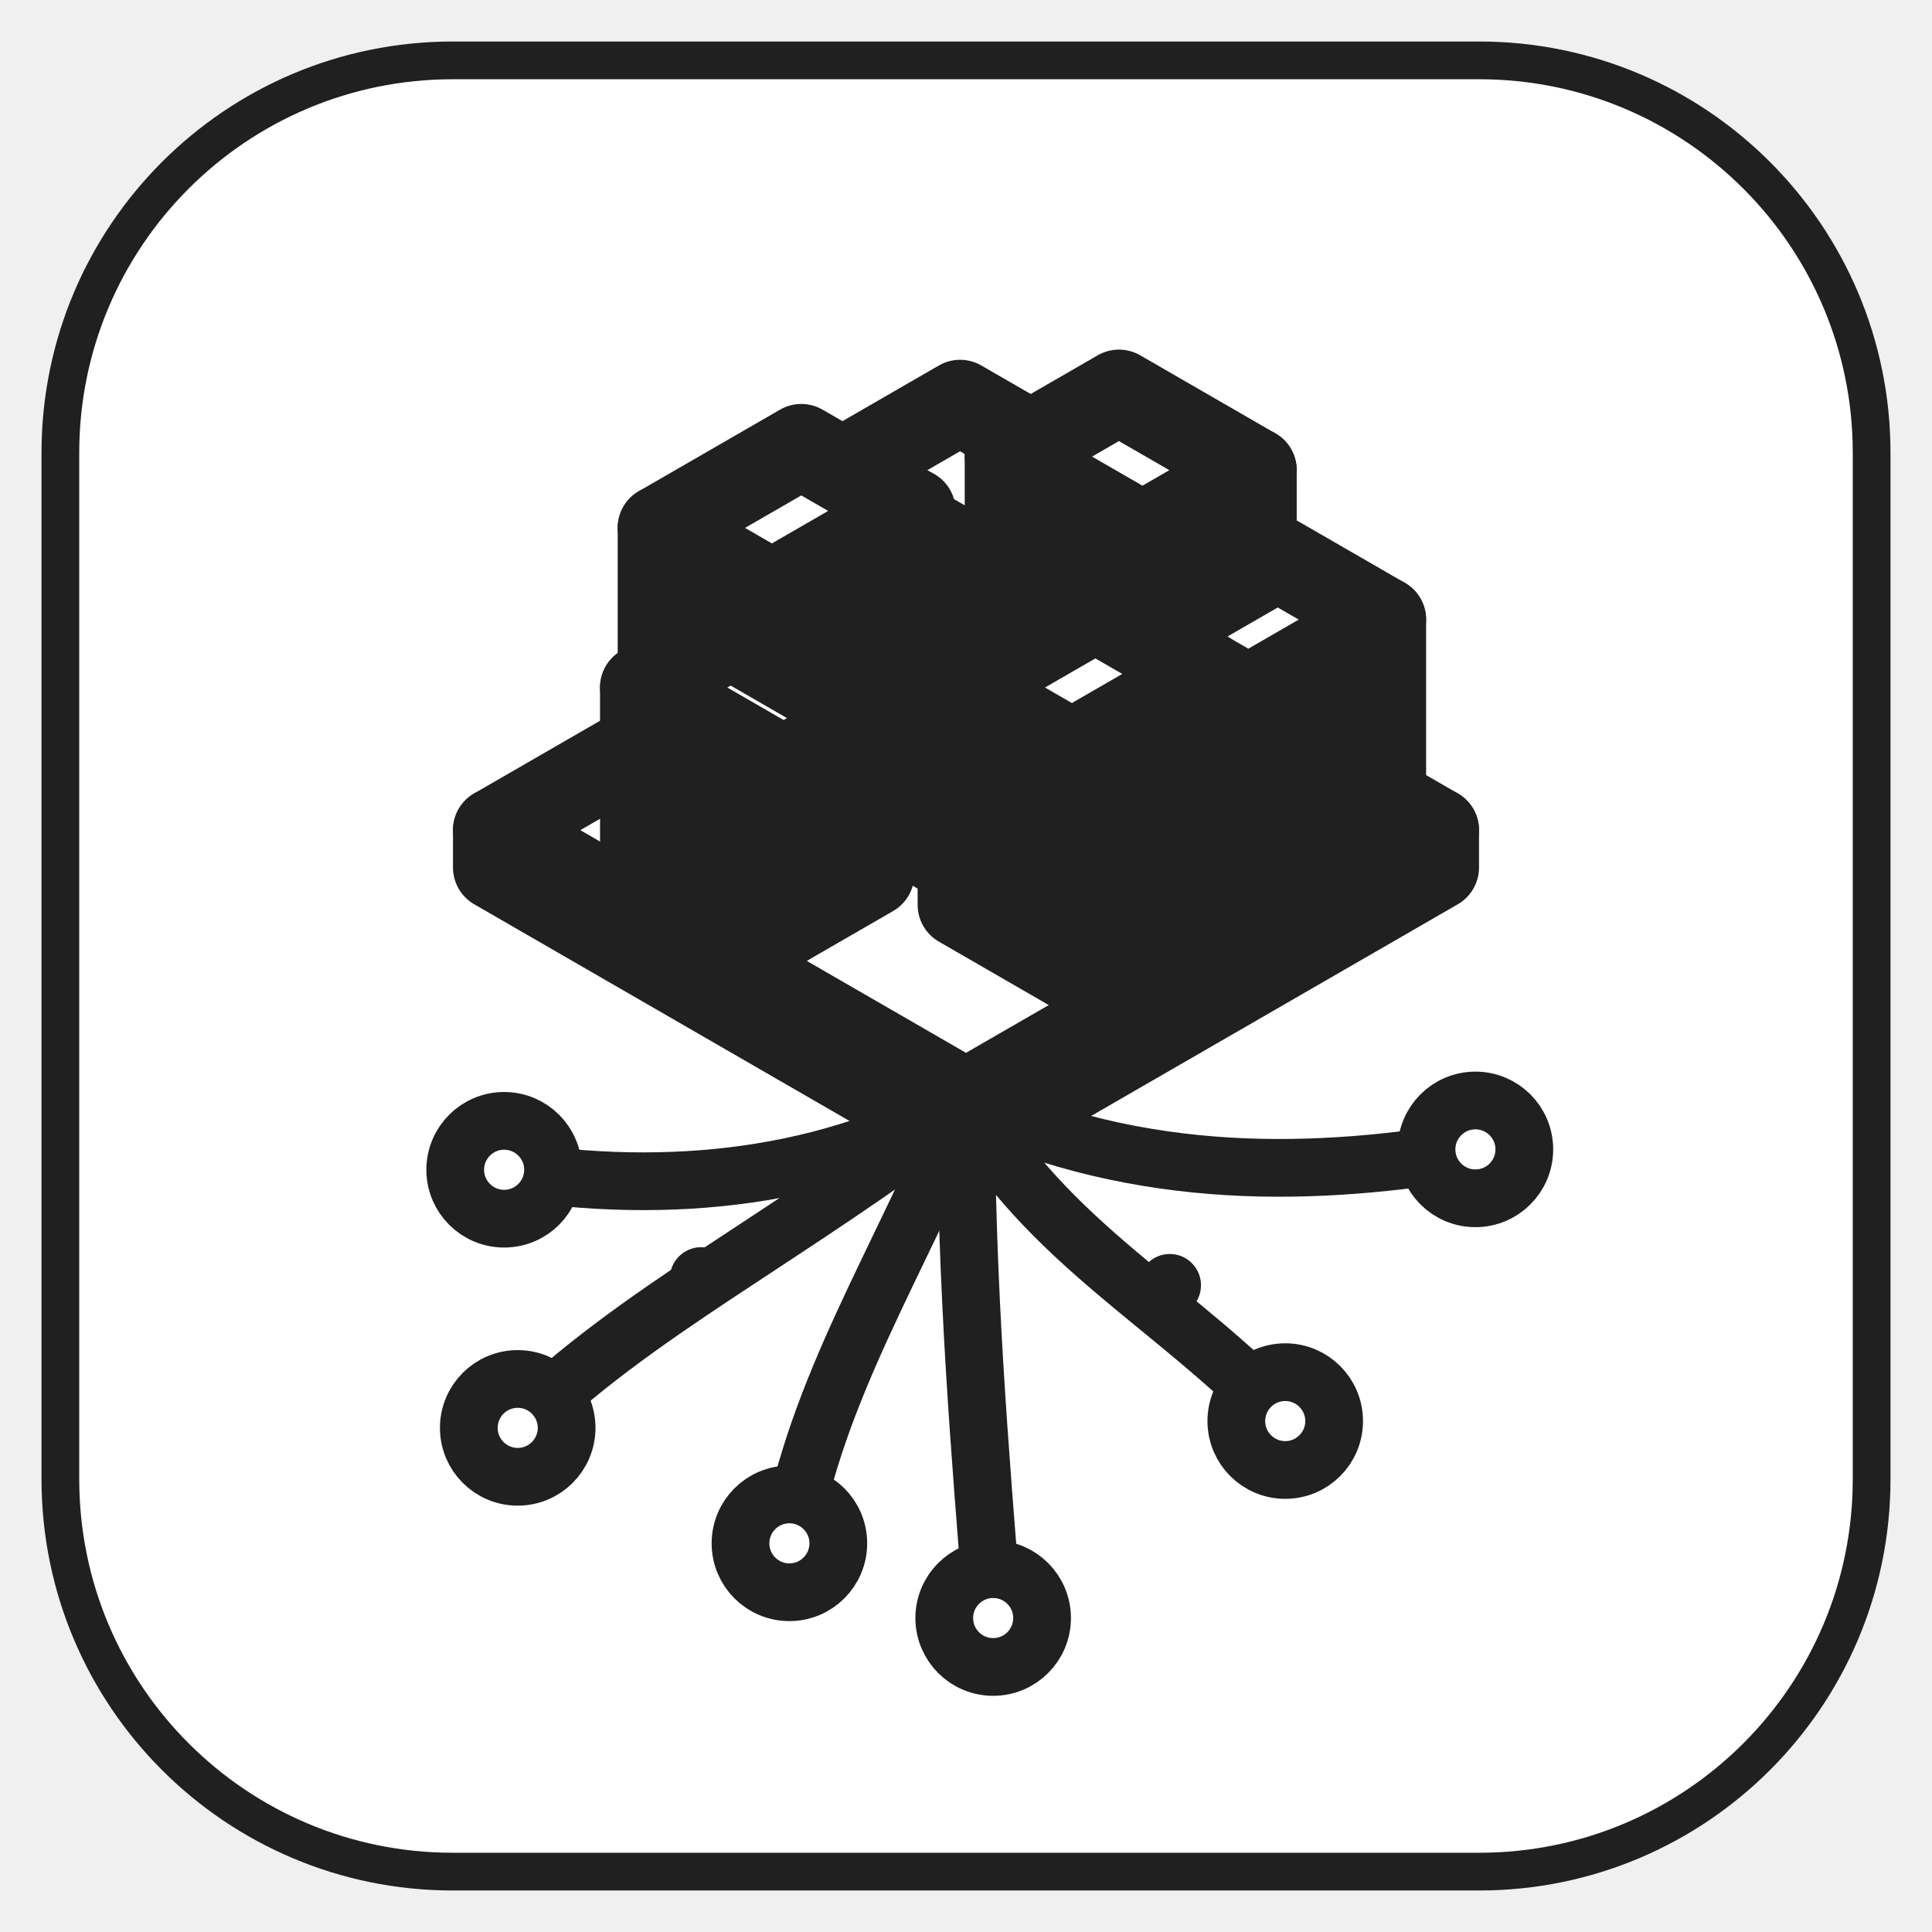
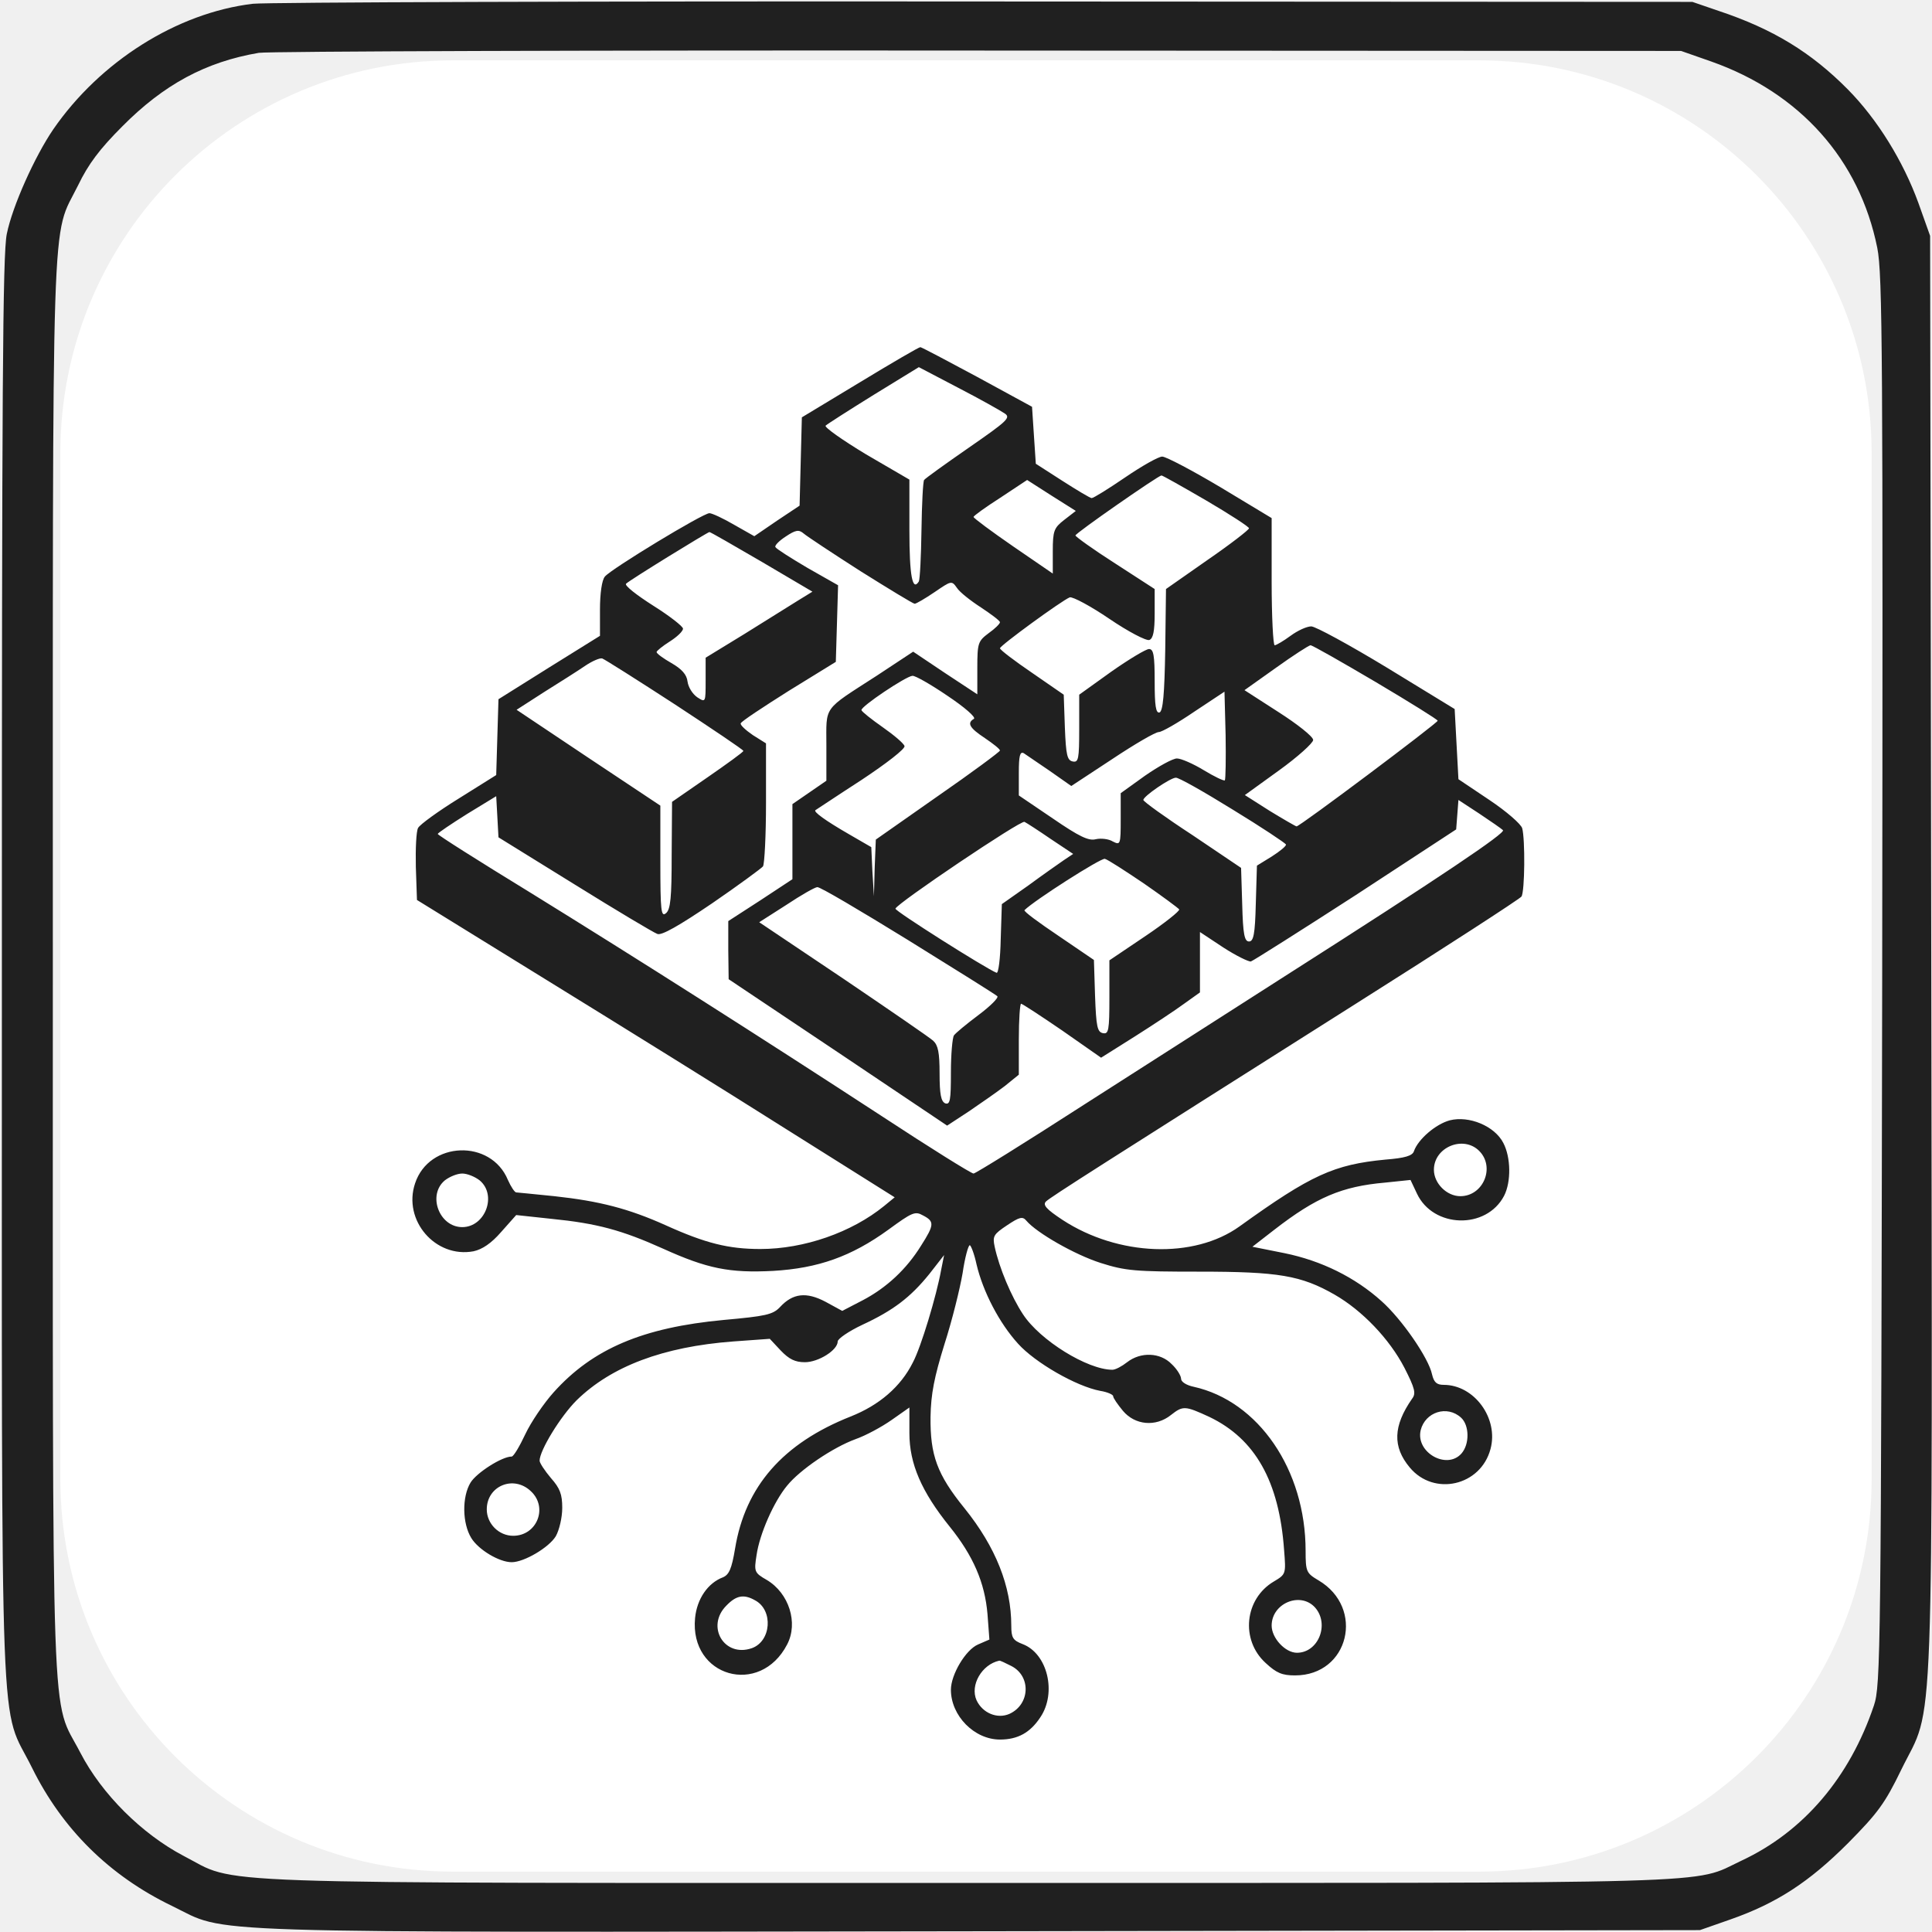
- <svg xmlns="http://www.w3.org/2000/svg" width="512" height="512" viewBox="0 0 512 512">
-   <rect x="16" y="16" width="480" height="480" rx="104" fill="#FFFFFF" />
-   <rect x="16" y="16" width="480" height="480" rx="104" fill="none" stroke="#202020" stroke-width="10" />
-   <g transform="translate(40 40) scale(18)">
-     <path d="M18.928 10 L12 14 L12 14.55 L18.928 10.55 Z" fill="#202020" stroke="#202020" stroke-width="1.25" stroke-linecap="round" stroke-linejoin="round" />
-     <path d="M12 14 L5.072 10 L5.072 10.55 L12 14.55 Z" fill="#202020" stroke="#202020" stroke-width="1.25" stroke-linecap="round" stroke-linejoin="round" />
-     <path d="M12 6 L18.928 10 L12 14 L5.072 10 Z" fill="#FFFFFF" stroke="#202020" stroke-width="1.25" stroke-linecap="round" stroke-linejoin="round" />
-     <path d="M13.905 4.85 L12 5.95 L12 8.15 L13.905 7.05 Z" fill="#202020" stroke="#202020" stroke-width="1.25" stroke-linecap="round" stroke-linejoin="round" />
-     <path d="M12 5.95 L10.008 4.8 L10.008 7 L12 8.15 Z" fill="#202020" stroke="#202020" stroke-width="1.25" stroke-linecap="round" stroke-linejoin="round" />
-     <path d="M11.913 3.7 L13.905 4.85 L12 5.95 L10.008 4.8 Z" fill="#FFFFFF" stroke="#202020" stroke-width="1.25" stroke-linecap="round" stroke-linejoin="round" />
-     <path d="M16.244 4.7 L14.598 5.65 L14.598 9.35 L16.244 8.4 Z" fill="#202020" stroke="#202020" stroke-width="1.25" stroke-linecap="round" stroke-linejoin="round" />
-     <path d="M14.598 5.65 L12.606 4.5 L12.606 8.2 L14.598 9.35 Z" fill="#202020" stroke="#202020" stroke-width="1.25" stroke-linecap="round" stroke-linejoin="round" />
-     <path d="M14.252 3.55 L16.244 4.7 L14.598 5.65 L12.606 4.5 Z" fill="#FFFFFF" stroke="#202020" stroke-width="1.25" stroke-linecap="round" stroke-linejoin="round" />
-     <path d="M18.149 6.9 L16.157 8.05 L16.157 10.65 L18.149 9.5 Z" fill="#202020" stroke="#202020" stroke-width="1.25" stroke-linecap="round" stroke-linejoin="round" />
-     <path d="M16.157 8.05 L14.598 7.15 L14.598 9.75 L16.157 10.65 Z" fill="#202020" stroke="#202020" stroke-width="1.25" stroke-linecap="round" stroke-linejoin="round" />
-     <path d="M16.59 6 L18.149 6.9 L16.157 8.05 L14.598 7.15 Z" fill="#FFFFFF" stroke="#202020" stroke-width="1.25" stroke-linecap="round" stroke-linejoin="round" />
-     <path d="M11.221 5.3 L9.142 6.5 L9.142 9.5 L11.221 8.3 Z" fill="#202020" stroke="#202020" stroke-width="1.25" stroke-linecap="round" stroke-linejoin="round" />
-     <path d="M9.142 6.5 L7.497 5.55 L7.497 8.55 L9.142 9.5 Z" fill="#202020" stroke="#202020" stroke-width="1.25" stroke-linecap="round" stroke-linejoin="round" />
-     <path d="M9.575 4.35 L11.221 5.3 L9.142 6.5 L7.497 5.55 Z" fill="#FFFFFF" stroke="#202020" stroke-width="1.25" stroke-linecap="round" stroke-linejoin="round" />
-     <path d="M13.819 7.5 L12 8.55 L12 10.55 L13.819 9.5 Z" fill="#202020" stroke="#202020" stroke-width="1.25" stroke-linecap="round" stroke-linejoin="round" />
-     <path d="M12 8.55 L10.181 7.5 L10.181 9.5 L12 10.55 Z" fill="#202020" stroke="#202020" stroke-width="1.25" stroke-linecap="round" stroke-linejoin="round" />
-     <path d="M12 6.45 L13.819 7.5 L12 8.55 L10.181 7.5 Z" fill="#FFFFFF" stroke="#202020" stroke-width="1.25" stroke-linecap="round" stroke-linejoin="round" />
-     <path d="M15.551 7.7 L13.559 8.85 L13.559 12.05 L15.551 10.9 Z" fill="#202020" stroke="#202020" stroke-width="1.25" stroke-linecap="round" stroke-linejoin="round" />
-     <path d="M13.559 8.85 L11.913 7.9 L11.913 11.1 L13.559 12.05 Z" fill="#202020" stroke="#202020" stroke-width="1.25" stroke-linecap="round" stroke-linejoin="round" />
-     <path d="M13.905 6.75 L15.551 7.7 L13.559 8.85 L11.913 7.9 Z" fill="#FFFFFF" stroke="#202020" stroke-width="1.25" stroke-linecap="round" stroke-linejoin="round" />
-     <path d="M10.614 8.35 L9.315 9.1 L9.315 11.4 L10.614 10.65 Z" fill="#202020" stroke="#202020" stroke-width="1.25" stroke-linecap="round" stroke-linejoin="round" />
-     <path d="M9.315 9.1 L7.237 7.9 L7.237 10.2 L9.315 11.4 Z" fill="#202020" stroke="#202020" stroke-width="1.25" stroke-linecap="round" stroke-linejoin="round" />
-     <path d="M8.536 7.15 L10.614 8.35 L9.315 9.1 L7.237 7.9 Z" fill="#FFFFFF" stroke="#202020" stroke-width="1.25" stroke-linecap="round" stroke-linejoin="round" />
-     <path d="M12 14 C10 15.1 7.7 15.4 5.2 15" fill="none" stroke="#202020" stroke-width="0.85" stroke-linecap="round" stroke-linejoin="round" />
-     <path d="M12 14 C9.4 16 7.1 17.1 5.4 18.8" fill="none" stroke="#202020" stroke-width="0.85" stroke-linecap="round" stroke-linejoin="round" />
-     <path d="M12 14 C11 16.4 9.8 18.2 9.4 20.5" fill="none" stroke="#202020" stroke-width="0.85" stroke-linecap="round" stroke-linejoin="round" />
-     <path d="M12 14 C12 16.7 12.2 19.1 12.4 21.6" fill="none" stroke="#202020" stroke-width="0.85" stroke-linecap="round" stroke-linejoin="round" />
-     <path d="M12 14 C13.2 16.1 15.1 17 16.7 18.7" fill="none" stroke="#202020" stroke-width="0.85" stroke-linecap="round" stroke-linejoin="round" />
-     <path d="M12 14 C14.6 15.2 17.2 15.1 19.5 14.7" fill="none" stroke="#202020" stroke-width="0.85" stroke-linecap="round" stroke-linejoin="round" />
-     <circle cx="5.2" cy="15" r="0.72" fill="#FFFFFF" stroke="#202020" stroke-width="0.85" stroke-linecap="round" stroke-linejoin="round" />
-     <circle cx="5.4" cy="18.8" r="0.72" fill="#FFFFFF" stroke="#202020" stroke-width="0.85" stroke-linecap="round" stroke-linejoin="round" />
-     <circle cx="9.4" cy="20.5" r="0.72" fill="#FFFFFF" stroke="#202020" stroke-width="0.85" stroke-linecap="round" stroke-linejoin="round" />
-     <circle cx="12.4" cy="21.6" r="0.72" fill="#FFFFFF" stroke="#202020" stroke-width="0.85" stroke-linecap="round" stroke-linejoin="round" />
-     <circle cx="16.7" cy="18.7" r="0.72" fill="#FFFFFF" stroke="#202020" stroke-width="0.85" stroke-linecap="round" stroke-linejoin="round" />
-     <circle cx="19.5" cy="14.7" r="0.72" fill="#FFFFFF" stroke="#202020" stroke-width="0.85" stroke-linecap="round" stroke-linejoin="round" />
-     <circle cx="8.1" cy="16.6" r="0.46" fill="#202020" />
-     <circle cx="15" cy="16.7" r="0.46" fill="#202020" />
+ <svg xmlns="http://www.w3.org/2000/svg" width="512" height="512" viewBox="0 0 512 512" role="img" aria-label="Mycelium">
+   <rect x="16" y="16" width="480" height="480" rx="104" fill="#ffffff" />
+   <g fill="#202020">
+     <g transform="translate(0,512) scale(0.1,-0.1)">
+       <path d="M670 5110 c-201 -24 -405 -153 -529 -333 -49 -72 -108 -203 -123 -277 -11 -53 -13 -418 -13 -1955 0 -2130 -7 -1934 80 -2110 80 -162 205 -286 371 -366 153 -74 7 -70 2136 -67 l1913 3 80 28 c123 43 209 99 312 202 79 80 98 105 142 196 88 180 82 4 79 2156 l-3 1908 -31 87 c-40 110 -108 221 -187 301 -97 98 -198 160 -342 208 l-70 24 -1875 1 c-1031 1 -1904 -2 -1940 -6z m3865 -153 c235 -83 393 -260 440 -494 14 -70 15 -279 13 -1943 -3 -1786 -4 -1867 -22 -1920 -64 -190 -186 -334 -351 -411 -134 -63 1 -59 -2050 -59 -2087 0 -1929 -5 -2079 72 -110 58 -216 163 -273 273 -79 153 -73 -19 -73 2082 0 2082 -5 1926 67 2072 27 56 57 96 117 156 110 111 221 171 362 195 27 4 886 7 1909 6 l1860 -1 80 -28z" />
+       <path d="M2279 4107 l-154 -93 -3 -117 -3 -117 -60 -40 -60 -41 -53 30 c-29 17 -59 31 -66 31 -17 0 -261 -148 -277 -168 -8 -9 -13 -45 -13 -87 l0 -70 -135 -84 -134 -84 -3 -100 -3 -101 -99 -62 c-55 -34 -103 -69 -108 -78 -5 -9 -7 -55 -6 -103 l3 -88 345 -213 c190 -117 475 -294 633 -394 l288 -181 -28 -23 c-86 -70 -212 -114 -328 -114 -84 0 -145 15 -251 63 -98 44 -175 64 -295 77 -52 5 -97 10 -101 10 -4 0 -14 15 -22 33 -45 109 -209 103 -246 -9 -33 -98 54 -199 155 -180 23 5 47 21 73 51 l40 45 93 -10 c121 -12 187 -30 296 -79 117 -53 176 -65 292 -59 119 7 207 38 305 109 63 46 71 50 92 38 31 -16 30 -25 -5 -80 -39 -63 -92 -112 -155 -145 l-54 -28 -44 24 c-51 27 -87 23 -121 -14 -19 -20 -38 -24 -149 -34 -214 -20 -347 -76 -451 -192 -26 -29 -60 -79 -75 -111 -15 -32 -31 -59 -36 -59 -26 0 -93 -43 -109 -69 -23 -38 -22 -108 2 -147 19 -31 74 -64 107 -64 33 0 99 39 117 69 9 16 17 49 17 75 0 36 -6 52 -30 79 -16 19 -30 40 -30 46 0 27 55 117 98 160 92 90 229 142 415 156 l97 7 29 -31 c22 -23 38 -31 64 -31 36 0 87 32 87 55 0 7 29 27 65 44 82 38 128 73 178 135 l39 50 -8 -40 c-12 -67 -53 -204 -75 -245 -32 -64 -89 -113 -165 -143 -179 -71 -279 -185 -306 -350 -9 -54 -16 -69 -32 -76 -40 -15 -69 -57 -74 -108 -15 -156 172 -209 244 -70 30 57 5 136 -54 171 -33 19 -34 22 -27 66 8 56 46 142 81 184 34 42 121 101 181 123 26 9 69 32 96 51 l47 33 0 -68 c0 -81 32 -155 107 -248 62 -77 93 -148 100 -232 l5 -67 -30 -13 c-33 -14 -72 -80 -72 -120 0 -69 62 -132 130 -132 47 0 80 18 107 59 44 65 19 169 -47 194 -26 10 -30 17 -30 49 0 104 -41 208 -124 311 -73 90 -91 141 -90 242 1 61 10 106 37 193 20 62 41 147 48 188 6 41 15 74 19 74 3 0 12 -23 18 -51 17 -72 60 -155 110 -210 45 -50 154 -113 218 -125 19 -3 34 -10 34 -14 0 -5 12 -22 26 -39 32 -38 87 -43 127 -11 32 25 37 25 102 -5 121 -58 185 -170 198 -353 5 -63 5 -64 -27 -83 -78 -46 -89 -155 -22 -216 29 -27 44 -33 78 -33 143 0 186 179 62 252 -32 19 -34 23 -34 78 0 215 -125 397 -297 435 -19 4 -33 13 -33 21 0 8 -11 26 -25 39 -30 31 -82 33 -118 5 -14 -11 -31 -20 -39 -20 -66 0 -192 78 -237 147 -31 47 -63 123 -75 179 -6 28 -3 33 33 57 33 22 41 24 51 12 27 -32 128 -90 197 -112 66 -21 92 -23 261 -23 210 0 270 -10 359 -61 73 -42 145 -117 185 -194 28 -55 31 -68 20 -82 -50 -72 -52 -127 -6 -182 64 -77 188 -49 214 49 22 81 -43 170 -124 170 -19 0 -26 7 -31 28 -9 43 -80 146 -134 194 -70 63 -159 107 -257 127 l-85 17 58 45 c111 86 179 115 294 125 l67 7 17 -36 c43 -92 184 -96 231 -6 19 37 18 102 -2 140 -23 45 -91 73 -142 60 -37 -10 -84 -50 -95 -82 -4 -12 -24 -18 -75 -22 -137 -13 -198 -41 -387 -177 -121 -87 -322 -79 -469 17 -44 29 -53 40 -44 49 14 13 145 96 818 522 239 151 438 280 442 286 9 13 10 152 2 181 -3 11 -42 45 -87 75 l-82 55 -5 93 -5 93 -180 110 c-99 60 -189 109 -200 109 -12 0 -36 -11 -55 -25 -19 -14 -38 -25 -42 -25 -4 0 -8 76 -8 169 l0 168 -136 82 c-74 44 -144 81 -154 81 -10 0 -54 -25 -98 -55 -44 -30 -84 -55 -89 -55 -4 0 -39 21 -78 46 l-70 45 -5 75 -5 76 -145 79 c-80 43 -148 79 -151 79 -4 0 -76 -42 -160 -93z m384 -83 c16 -11 6 -20 -95 -90 -62 -43 -115 -81 -119 -86 -3 -4 -6 -64 -7 -133 -1 -69 -4 -130 -7 -136 -17 -27 -25 15 -25 136 l0 134 -115 67 c-63 38 -111 72 -107 76 4 4 62 41 128 82 l119 73 105 -55 c58 -30 113 -61 123 -68z m533 -230 c63 -37 114 -70 114 -74 0 -4 -49 -42 -110 -84 l-110 -77 -2 -161 c-2 -118 -6 -162 -15 -166 -10 -3 -13 18 -13 82 0 70 -3 86 -15 86 -8 0 -53 -27 -100 -60 l-85 -61 0 -90 c0 -81 -2 -90 -17 -87 -15 3 -18 17 -21 90 l-3 87 -84 58 c-47 32 -85 61 -85 65 0 7 163 126 185 135 8 2 55 -23 105 -57 50 -34 98 -59 106 -56 10 4 14 23 14 70 l0 65 -105 68 c-58 37 -105 71 -105 74 0 6 220 159 228 159 3 0 56 -30 118 -66z m-376 -52 c-27 -21 -30 -29 -30 -83 l0 -59 -105 72 c-58 40 -105 75 -105 78 0 3 32 26 71 51 l71 47 64 -41 65 -41 -31 -24z m-539 -136 c75 -47 139 -86 143 -86 4 0 28 14 53 31 44 30 45 31 59 11 7 -11 36 -34 64 -52 27 -18 50 -35 50 -39 0 -4 -13 -17 -30 -29 -28 -21 -30 -26 -30 -92 l0 -70 -85 56 -85 57 -97 -64 c-144 -93 -133 -78 -133 -185 l0 -93 -45 -31 -45 -31 0 -100 0 -99 -85 -56 -85 -55 0 -77 1 -77 290 -194 289 -194 58 38 c31 21 74 51 95 67 l37 30 0 94 c0 52 3 94 6 94 3 0 52 -32 109 -71 l103 -72 89 56 c49 31 108 70 131 87 l42 30 0 80 0 80 62 -41 c34 -22 67 -38 73 -37 6 2 131 81 278 176 l266 174 3 39 3 39 55 -36 c30 -20 59 -40 63 -44 8 -7 -159 -120 -578 -387 -137 -88 -377 -241 -533 -341 -155 -100 -287 -182 -292 -182 -6 0 -115 68 -243 152 -322 210 -649 418 -934 594 -134 82 -243 151 -243 154 1 3 35 26 78 53 l77 47 3 -54 3 -55 202 -125 c111 -69 210 -128 219 -131 11 -5 58 22 145 81 70 48 131 93 135 98 4 6 8 82 8 168 l0 158 -35 22 c-19 13 -34 27 -32 31 1 5 59 43 127 86 l125 77 3 101 3 102 -81 46 c-44 26 -82 50 -85 55 -3 4 10 17 27 28 27 18 35 19 48 8 8 -7 76 -52 151 -100z m-262 25 l134 -79 -39 -24 c-21 -13 -85 -53 -141 -88 l-103 -63 0 -60 c0 -59 0 -59 -22 -45 -13 9 -24 27 -26 42 -2 18 -15 33 -43 49 -21 12 -39 25 -39 29 0 3 16 16 35 28 19 12 35 27 35 34 0 6 -36 34 -79 61 -44 28 -76 53 -72 58 10 10 215 136 221 137 3 0 65 -36 139 -79z m1626 -318 c91 -54 165 -100 165 -103 0 -6 -365 -280 -374 -280 -2 0 -35 19 -71 41 l-66 42 90 65 c50 36 91 73 91 81 0 9 -42 42 -92 74 l-90 58 83 59 c46 33 88 60 92 60 5 0 82 -44 172 -97z m-1856 -60 c99 -65 181 -120 181 -123 0 -3 -43 -34 -95 -70 l-94 -65 -1 -141 c0 -113 -3 -144 -15 -154 -13 -11 -15 5 -15 137 l0 148 -191 127 -190 127 73 47 c40 25 89 56 108 69 19 13 40 22 46 20 6 -2 93 -57 193 -122z m722 23 c45 -30 76 -57 70 -61 -19 -11 -12 -24 29 -51 22 -15 40 -29 40 -33 0 -3 -74 -58 -165 -121 l-164 -115 -3 -75 -2 -75 -4 65 -3 65 -57 33 c-66 38 -97 61 -91 65 2 1 57 38 122 80 65 43 117 83 114 90 -2 7 -28 29 -58 50 -30 21 -55 41 -56 45 -3 9 118 90 135 91 7 1 49 -23 93 -53z m735 -224 c-3 -2 -28 10 -56 27 -28 17 -60 31 -71 31 -11 0 -49 -21 -85 -46 l-64 -46 0 -69 c0 -68 -1 -69 -21 -59 -11 7 -32 9 -45 6 -19 -5 -44 7 -114 55 l-90 61 0 60 c0 45 3 57 13 52 6 -4 38 -26 69 -47 l57 -40 108 71 c60 40 115 72 124 72 8 0 50 24 94 54 l80 53 3 -115 c1 -63 0 -117 -2 -120z m20 -77 c77 -47 140 -89 142 -93 1 -4 -16 -18 -38 -32 l-39 -24 -3 -101 c-2 -81 -6 -100 -18 -100 -12 0 -16 19 -18 98 l-3 97 -129 87 c-72 47 -130 89 -130 93 0 10 72 59 86 59 7 1 74 -37 150 -84z m-482 -78 l60 -40 -24 -16 c-13 -9 -56 -39 -94 -67 l-71 -50 -3 -93 c-1 -51 -6 -91 -11 -89 -28 11 -270 164 -268 170 4 14 332 235 342 230 6 -3 37 -23 69 -45z m247 -118 c49 -34 91 -65 94 -69 2 -4 -38 -36 -90 -71 l-95 -64 0 -98 c0 -88 -2 -98 -17 -95 -15 3 -18 17 -21 99 l-3 95 -94 64 c-52 35 -93 65 -90 68 26 26 203 139 213 136 8 -2 54 -32 103 -65z m-625 -150 c126 -78 233 -145 237 -149 4 -4 -18 -26 -50 -50 -32 -24 -61 -48 -65 -54 -4 -6 -8 -50 -8 -98 0 -74 -2 -86 -15 -82 -11 5 -15 23 -15 79 0 56 -4 75 -17 87 -10 9 -118 83 -239 165 l-222 149 72 46 c39 26 76 47 82 47 7 1 115 -63 240 -140z m1514 -559 c43 -43 11 -120 -50 -120 -36 0 -70 34 -70 70 0 60 78 92 120 50z m-2649 -78 c47 -39 15 -124 -46 -124 -61 0 -93 85 -46 124 13 10 33 18 46 18 13 0 33 -8 46 -18z m2601 -629 c22 -20 23 -70 1 -95 -39 -44 -122 3 -108 62 12 48 70 67 107 33z m-2465 -195 c46 -43 16 -118 -47 -118 -38 0 -70 32 -70 70 0 62 71 92 117 48z m594 -289 c49 -26 43 -109 -9 -127 -73 -25 -122 58 -67 113 26 27 46 31 76 14z m1484 -19 c39 -44 9 -120 -48 -120 -31 0 -67 39 -67 72 0 59 76 91 115 48z m-805 -155 c53 -27 50 -102 -5 -127 -32 -14 -71 2 -87 36 -18 40 14 95 60 105 2 1 16 -6 32 -14z" />
+     </g>
  </g>
</svg>
